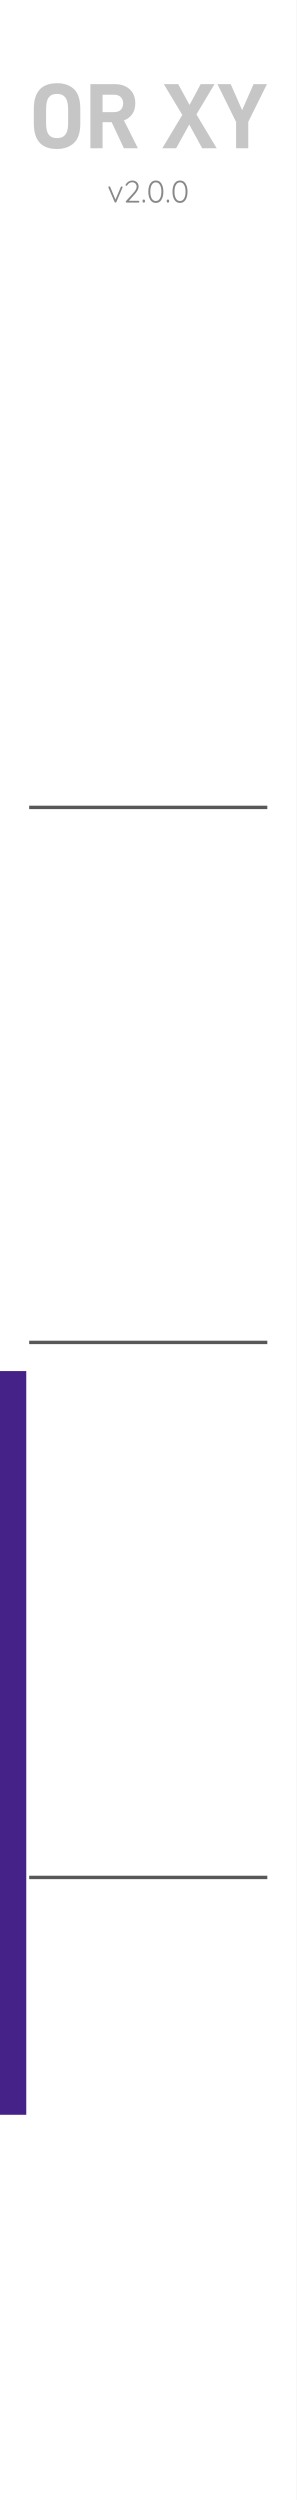
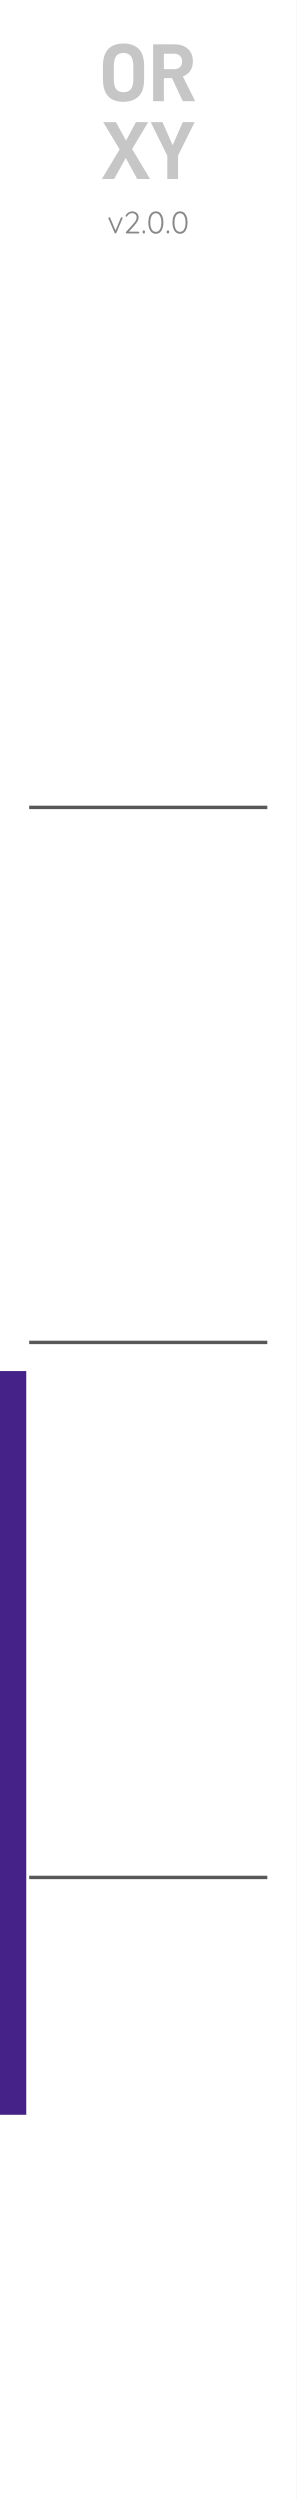
<svg xmlns="http://www.w3.org/2000/svg" width="15.24mm" height="128.5mm" viewBox="0 0 15.24 128.5">
  <rect width="15.24" height="128.5" fill="#ffffff" />
  <g id="palette-badge">
    <rect x="0.000" y="19.800" width="1.350" height="50.673" fill="#FFFFFF" stroke="none" />
    <rect x="0.000" y="70.473" width="1.350" height="38.227" fill="#442288" stroke="none" />
  </g>
  <line x1="1.50" y1="41.50" x2="13.74" y2="41.50" stroke="#585858" stroke-width="0.176" />
  <line x1="1.50" y1="69.00" x2="13.74" y2="69.00" stroke="#585858" stroke-width="0.176" />
  <line x1="1.50" y1="96.50" x2="13.74" y2="96.50" stroke="#585858" stroke-width="0.176" />
-   <g transform="translate(1.500, 7.620) scale(0.004776, -0.004776)">
+   <g transform="translate(5.080, 5.200) scale(0.004233, -0.004233)">
    <path d="M 50.0 267.0 C 50.0 83.7 132.3 -8.0 297.0 -8.0 Q 413.0 -8.0 481.5 56.5 C 527.2 99.5 550.0 169.7 550.0 267.0 V 425.0 Q 550.0 571.0 483.0 635.5 Q 416.0 700.0 301.0 700.0 C 133.7 700.0 50.0 608.3 50.0 425.0 Z M 390.0 147.5 C 370.7 121.8 341.0 109.0 301.0 109.0 Q 238.0 109.0 210.0 146.5 C 191.3 171.5 182.0 212.3 182.0 269.0 V 418.0 Q 182.0 508.0 210.0 546.5 C 228.7 572.2 259.0 585.0 301.0 585.0 Q 361.0 585.0 390.0 545.5 C 409.3 519.2 419.0 476.7 419.0 418.0 V 269.0 Q 419.0 186.0 390.0 147.5 Z" fill="#c6c6c6" />
  </g>
-   <g transform="translate(4.365, 7.620) scale(0.004776, -0.004776)">
+   <g transform="translate(7.620, 5.200) scale(0.004233, -0.004233)">
    <path d="M 288.0 280.0 419.0 0.0 H 570.0 L 420.0 300.0 Q 479.0 322.0 510.5 369.0 Q 542.0 416.0 542.0 484.0 Q 542.0 579.0 482.0 634.5 Q 422.0 690.0 321.0 690.0 H 59.0 V 0.0 H 190.0 V 280.0 Z M 190.0 389.0 V 576.0 H 314.0 C 344.0 576.0 367.7 567.7 385.0 551.0 C 402.3 534.3 411.0 512.0 411.0 484.0 Q 411.0 438.0 385.5 413.5 C 368.5 397.2 344.7 389.0 314.0 389.0 Z" fill="#c6c6c6" />
  </g>
-   <g transform="translate(8.324, 7.620) scale(0.004776, -0.004776)">
+   <g transform="translate(5.220, 9.200) scale(0.004233, -0.004233)">
    <path d="M 219.0 359.0 4.0 0.0 H 153.0 L 294.0 255.0 L 433.0 0.0 H 589.0 L 371.0 364.0 L 566.0 690.0 H 417.0 L 297.0 466.0 L 175.0 690.0 H 20.0 Z" fill="#c6c6c6" />
  </g>
-   <g transform="translate(11.156, 7.620) scale(0.004776, -0.004776)">
+   <g transform="translate(7.730, 9.200) scale(0.004233, -0.004233)">
    <path d="M 336.0 284.0 537.0 690.0 H 393.0 L 270.0 410.0 L 147.0 690.0 H 4.0 L 205.0 283.0 V 0.0 H 336.0 Z" fill="#c6c6c6" />
  </g>
-   <g transform="translate(5.512, 10.414) scale(0.0016, -0.0016)">
+   <g transform="translate(5.512, 12.000) scale(0.0016, -0.0016)">
    <path d="M 67.0 522.0 Q 52.0 522.0 44.0 513.0 Q 36.0 504.0 36.0 493.0 Q 36.0 489.0 37.0 485.0 Q 38.0 481.0 39.0 479.0 L 236.0 19.0 Q 240.0 10.0 248.5 4.5 Q 257.0 -1.0 266.0 0.0 Q 285.0 1.0 293.0 19.0 L 489.0 479.0 Q 490.0 483.0 491.5 486.5 Q 493.0 490.0 493.0 496.0 Q 493.0 508.0 484.0 514.5 Q 475.0 521.0 465.0 521.0 Q 444.0 522.0 436.0 502.0 L 265.2 97.4 L 95.0 502.0 Q 91.0 512.0 83.0 517.0 Q 75.0 522.0 67.0 522.0 Z" fill="#888888" />
  </g>
-   <g transform="translate(6.358, 10.414) scale(0.0016, -0.0016)">
+   <g transform="translate(6.358, 12.000) scale(0.0016, -0.0016)">
    <path d="M 474.0 58.0 H 166.7 L 351.0 265.0 Q 415.0 336.0 447.5 397.5 Q 480.0 459.0 480.0 511.0 Q 480.0 572.0 454.5 616.5 Q 429.0 661.0 382.5 685.5 Q 336.0 710.0 272.0 710.0 Q 234.0 710.0 194.5 694.5 Q 155.0 679.0 123.0 653.0 Q 91.0 627.0 73.0 596.0 Q 66.0 587.0 62.5 580.0 Q 59.0 573.0 59.0 566.0 Q 59.0 555.0 68.0 547.5 Q 77.0 540.0 89.0 540.0 Q 97.0 540.0 103.5 544.0 Q 110.0 548.0 116.0 558.0 Q 129.0 585.0 152.5 606.0 Q 176.0 627.0 206.5 640.0 Q 237.0 653.0 268.0 653.0 Q 336.0 653.0 376.0 613.0 Q 416.0 573.0 416.0 507.0 Q 416.0 467.0 388.5 416.5 Q 361.0 366.0 306.0 306.0 L 75.0 51.0 Q 67.0 41.0 67.0 30.0 Q 67.0 15.0 76.5 7.5 Q 86.0 0.0 99.0 0.0 H 474.0 Q 486.0 0.0 494.5 8.0 Q 503.0 16.0 503.0 29.0 Q 503.0 41.0 494.5 49.5 Q 486.0 58.0 474.0 58.0 Z" fill="#888888" />
  </g>
-   <g transform="translate(7.245, 10.414) scale(0.0016, -0.0016)">
+   <g transform="translate(7.245, 12.000) scale(0.0016, -0.0016)">
    <path d="M 87.0 0.0 H 94.0 Q 111.0 0.0 120.0 11.0 Q 129.0 22.0 129.0 39.0 V 60.0 Q 129.0 78.0 120.0 88.0 Q 111.0 98.0 94.0 98.0 H 87.0 Q 70.0 98.0 61.0 88.0 Q 52.0 78.0 52.0 60.0 V 39.0 Q 52.0 22.0 61.0 11.0 Q 70.0 0.0 87.0 0.0 Z" fill="#888888" />
  </g>
-   <g transform="translate(7.534, 10.414) scale(0.0016, -0.0016)">
+   <g transform="translate(7.534, 12.000) scale(0.0016, -0.0016)">
    <path d="M 297.0 -10.0 Q 379.0 -10.0 432.5 38.0 Q 486.0 86.0 513.0 167.5 Q 540.0 249.0 540.0 350.0 Q 540.0 452.0 513.0 533.5 Q 486.0 615.0 432.5 662.5 Q 379.0 710.0 297.0 710.0 Q 217.0 710.0 163.0 662.5 Q 109.0 615.0 82.0 533.5 Q 55.0 452.0 55.0 350.0 Q 55.0 249.0 82.0 167.5 Q 109.0 86.0 163.0 38.0 Q 217.0 -10.0 297.0 -10.0 Z M 297.0 52.0 Q 239.0 52.0 199.5 89.0 Q 160.0 126.0 139.5 193.5 Q 119.0 261.0 119.0 350.0 Q 119.0 440.0 139.5 507.5 Q 160.0 575.0 199.5 612.0 Q 239.0 649.0 297.0 649.0 Q 356.0 649.0 395.5 612.0 Q 435.0 575.0 455.5 507.5 Q 476.0 440.0 476.0 350.0 Q 476.0 261.0 455.5 193.5 Q 435.0 126.0 395.5 89.0 Q 356.0 52.0 297.0 52.0 Z" fill="#888888" />
  </g>
-   <g transform="translate(8.486, 10.414) scale(0.0016, -0.0016)">
+   <g transform="translate(8.486, 12.000) scale(0.0016, -0.0016)">
    <path d="M 87.0 0.0 H 94.0 Q 111.0 0.0 120.0 11.0 Q 129.0 22.0 129.0 39.0 V 60.0 Q 129.0 78.0 120.0 88.0 Q 111.0 98.0 94.0 98.0 H 87.0 Q 70.0 98.0 61.0 88.0 Q 52.0 78.0 52.0 60.0 V 39.0 Q 52.0 22.0 61.0 11.0 Q 70.0 0.0 87.0 0.0 Z" fill="#888888" />
  </g>
-   <g transform="translate(8.776, 10.414) scale(0.0016, -0.0016)">
+   <g transform="translate(8.776, 12.000) scale(0.0016, -0.0016)">
    <path d="M 297.0 -10.0 Q 379.0 -10.0 432.5 38.0 Q 486.0 86.0 513.0 167.5 Q 540.0 249.0 540.0 350.0 Q 540.0 452.0 513.0 533.5 Q 486.0 615.0 432.5 662.5 Q 379.0 710.0 297.0 710.0 Q 217.0 710.0 163.0 662.5 Q 109.0 615.0 82.0 533.5 Q 55.0 452.0 55.0 350.0 Q 55.0 249.0 82.0 167.5 Q 109.0 86.0 163.0 38.0 Q 217.0 -10.0 297.0 -10.0 Z M 297.0 52.0 Q 239.0 52.0 199.5 89.0 Q 160.0 126.0 139.5 193.5 Q 119.0 261.0 119.0 350.0 Q 119.0 440.0 139.5 507.5 Q 160.0 575.0 199.5 612.0 Q 239.0 649.0 297.0 649.0 Q 356.0 649.0 395.5 612.0 Q 435.0 575.0 455.5 507.5 Q 476.0 440.0 476.0 350.0 Q 476.0 261.0 455.5 193.5 Q 435.0 126.0 395.5 89.0 Q 356.0 52.0 297.0 52.0 Z" fill="#888888" />
  </g>
  <g transform="translate(6.646, 17.300) scale(0.002822, -0.002822)">
    <path d="M 166.0 358.0 9.0 0.0 H 91.0 L 208.0 286.0 L 324.0 0.0 H 407.0 L 249.0 359.0 L 394.0 690.0 H 312.0 L 209.0 431.0 L 104.0 690.0 H 22.0 Z" fill="#ffffff" />
  </g>
  <g transform="translate(7.820, 17.300) scale(0.002822, -0.002822)">
    <path d="M 141.0 605.0 V 0.0 H 208.0 V 690.0 H 141.0 L 39.0 610.0 V 525.0 Z" fill="#ffffff" />
  </g>
  <g transform="translate(6.680, 29.800) scale(0.002822, -0.002822)">
    <path d="M 232.0 287.0 383.0 690.0 H 303.0 L 196.0 374.0 L 89.0 690.0 H 9.0 L 160.0 287.0 V 0.0 H 232.0 Z" fill="#ffffff" />
  </g>
  <g transform="translate(7.787, 29.800) scale(0.002822, -0.002822)">
    <path d="M 141.0 605.0 V 0.0 H 208.0 V 690.0 H 141.0 L 39.0 610.0 V 525.0 Z" fill="#ffffff" />
  </g>
  <g transform="translate(6.480, 44.800) scale(0.002822, -0.002822)">
    <path d="M 166.0 358.0 9.0 0.0 H 91.0 L 208.0 286.0 L 324.0 0.0 H 407.0 L 249.0 359.0 L 394.0 690.0 H 312.0 L 209.0 431.0 L 104.0 690.0 H 22.0 Z" fill="#ffffff" />
  </g>
  <g transform="translate(7.654, 44.800) scale(0.002822, -0.002822)">
    <path d="M 47.0 58.0 V 0.0 H 342.0 V 65.0 H 131.0 L 299.0 363.0 C 315.0 390.3 326.7 415.3 334.0 438.0 C 341.3 460.7 345.0 486.3 345.0 515.0 V 552.0 C 345.0 596.7 331.7 632.3 305.0 659.0 C 278.3 685.7 242.0 699.0 196.0 699.0 Q 127.0 699.0 87.0 659.0 C 60.3 632.3 47.0 596.3 47.0 551.0 V 504.0 H 119.0 V 544.0 C 119.0 572.7 125.7 594.8 139.0 610.5 C 152.3 626.2 170.3 634.0 193.0 634.0 C 219.7 634.0 239.5 626.2 252.5 610.5 Q 272.0 587.0 272.0 543.0 V 515.0 C 272.0 492.3 269.2 471.8 263.5 453.5 Q 255.0 426.0 238.0 397.0 Z" fill="#ffffff" />
  </g>
  <g transform="translate(6.514, 57.300) scale(0.002822, -0.002822)">
    <path d="M 232.0 287.0 383.0 690.0 H 303.0 L 196.0 374.0 L 89.0 690.0 H 9.0 L 160.0 287.0 V 0.0 H 232.0 Z" fill="#ffffff" />
  </g>
  <g transform="translate(7.620, 57.300) scale(0.002822, -0.002822)">
    <path d="M 47.0 58.0 V 0.0 H 342.0 V 65.0 H 131.0 L 299.0 363.0 C 315.0 390.3 326.7 415.3 334.0 438.0 C 341.3 460.7 345.0 486.3 345.0 515.0 V 552.0 C 345.0 596.7 331.7 632.3 305.0 659.0 C 278.3 685.7 242.0 699.0 196.0 699.0 Q 127.0 699.0 87.0 659.0 C 60.3 632.3 47.0 596.3 47.0 551.0 V 504.0 H 119.0 V 544.0 C 119.0 572.7 125.7 594.8 139.0 610.5 C 152.3 626.2 170.3 634.0 193.0 634.0 C 219.7 634.0 239.5 626.2 252.5 610.5 Q 272.0 587.0 272.0 543.0 V 515.0 C 272.0 492.3 269.2 471.8 263.5 453.5 Q 255.0 426.0 238.0 397.0 Z" fill="#ffffff" />
  </g>
  <g transform="translate(5.454, 72.300) scale(0.002822, -0.002822)">
    <path d="M 103.0 44.5 Q 154.0 -8.0 239.0 -8.0 Q 323.0 -8.0 374.5 44.5 C 408.8 79.5 426.0 131.7 426.0 201.0 V 489.0 C 426.0 559.7 409.0 612.3 375.0 647.0 C 341.0 681.7 295.7 699.0 239.0 699.0 Q 154.0 699.0 103.0 647.0 Q 52.0 595.0 52.0 489.0 V 201.0 Q 52.0 97.0 103.0 44.5 Z M 323.5 93.5 C 303.8 69.8 276.0 58.0 240.0 58.0 C 163.3 58.0 125.0 105.3 125.0 200.0 V 482.0 Q 125.0 559.0 153.5 596.0 C 172.5 620.7 201.3 633.0 240.0 633.0 Q 295.0 633.0 324.0 595.5 C 343.3 570.5 353.0 532.7 353.0 482.0 V 200.0 Q 353.0 129.0 323.5 93.5 Z" fill="#ffffff" />
  </g>
  <g transform="translate(6.803, 72.300) scale(0.002822, -0.002822)">
    <path d="M 244.0 302.0 358.0 0.0 H 436.0 L 314.0 313.0 Q 416.0 347.0 416.0 495.0 Q 416.0 594.0 374.5 642.0 Q 333.0 690.0 242.0 690.0 H 60.0 V 0.0 H 133.0 V 302.0 Z M 133.0 366.0 V 625.0 H 241.0 Q 296.0 625.0 319.5 592.5 C 335.2 570.8 343.0 538.3 343.0 495.0 Q 343.0 431.0 318.5 398.5 C 302.2 376.8 276.3 366.0 241.0 366.0 Z" fill="#ffffff" />
  </g>
  <g transform="translate(8.612, 72.300) scale(0.002822, -0.002822)">
    <path d="M 166.0 358.0 9.0 0.0 H 91.0 L 208.0 286.0 L 324.0 0.0 H 407.0 L 249.0 359.0 L 394.0 690.0 H 312.0 L 209.0 431.0 L 104.0 690.0 H 22.0 Z" fill="#ffffff" />
  </g>
  <g transform="translate(5.488, 84.800) scale(0.002822, -0.002822)">
    <path d="M 103.0 44.5 Q 154.0 -8.0 239.0 -8.0 Q 323.0 -8.0 374.5 44.5 C 408.8 79.5 426.0 131.7 426.0 201.0 V 489.0 C 426.0 559.7 409.0 612.3 375.0 647.0 C 341.0 681.7 295.7 699.0 239.0 699.0 Q 154.0 699.0 103.0 647.0 Q 52.0 595.0 52.0 489.0 V 201.0 Q 52.0 97.0 103.0 44.5 Z M 323.5 93.5 C 303.8 69.8 276.0 58.0 240.0 58.0 C 163.3 58.0 125.0 105.3 125.0 200.0 V 482.0 Q 125.0 559.0 153.5 596.0 C 172.5 620.7 201.3 633.0 240.0 633.0 Q 295.0 633.0 324.0 595.5 C 343.3 570.5 353.0 532.7 353.0 482.0 V 200.0 Q 353.0 129.0 323.5 93.5 Z" fill="#ffffff" />
  </g>
  <g transform="translate(6.837, 84.800) scale(0.002822, -0.002822)">
    <path d="M 244.0 302.0 358.0 0.0 H 436.0 L 314.0 313.0 Q 416.0 347.0 416.0 495.0 Q 416.0 594.0 374.5 642.0 Q 333.0 690.0 242.0 690.0 H 60.0 V 0.0 H 133.0 V 302.0 Z M 133.0 366.0 V 625.0 H 241.0 Q 296.0 625.0 319.5 592.5 C 335.2 570.8 343.0 538.3 343.0 495.0 Q 343.0 431.0 318.5 398.5 C 302.2 376.8 276.3 366.0 241.0 366.0 Z" fill="#ffffff" />
  </g>
  <g transform="translate(8.646, 84.800) scale(0.002822, -0.002822)">
    <path d="M 232.0 287.0 383.0 690.0 H 303.0 L 196.0 374.0 L 89.0 690.0 H 9.0 L 160.0 287.0 V 0.0 H 232.0 Z" fill="#ffffff" />
  </g>
  <g transform="translate(4.746, 99.800) scale(0.002822, -0.002822)">
    <path d="M 442.0 690.0 H 369.0 V 159.0 L 133.0 690.0 H 60.0 V 0.0 H 133.0 V 530.0 L 369.0 0.0 H 442.0 Z" fill="#ffffff" />
  </g>
  <g transform="translate(6.162, 99.800) scale(0.002822, -0.002822)">
    <path d="M 103.0 44.5 Q 154.0 -8.0 239.0 -8.0 Q 323.0 -8.0 374.5 44.5 C 408.8 79.5 426.0 131.7 426.0 201.0 V 489.0 C 426.0 559.7 409.0 612.3 375.0 647.0 C 341.0 681.7 295.7 699.0 239.0 699.0 Q 154.0 699.0 103.0 647.0 Q 52.0 595.0 52.0 489.0 V 201.0 Q 52.0 97.0 103.0 44.5 Z M 323.5 93.5 C 303.8 69.8 276.0 58.0 240.0 58.0 C 163.3 58.0 125.0 105.3 125.0 200.0 V 482.0 Q 125.0 559.0 153.5 596.0 C 172.5 620.7 201.3 633.0 240.0 633.0 Q 295.0 633.0 324.0 595.5 C 343.3 570.5 353.0 532.7 353.0 482.0 V 200.0 Q 353.0 129.0 323.5 93.5 Z" fill="#ffffff" />
  </g>
  <g transform="translate(7.511, 99.800) scale(0.002822, -0.002822)">
    <path d="M 244.0 302.0 358.0 0.0 H 436.0 L 314.0 313.0 Q 416.0 347.0 416.0 495.0 Q 416.0 594.0 374.5 642.0 Q 333.0 690.0 242.0 690.0 H 60.0 V 0.0 H 133.0 V 302.0 Z M 133.0 366.0 V 625.0 H 241.0 Q 296.0 625.0 319.5 592.5 C 335.2 570.8 343.0 538.3 343.0 495.0 Q 343.0 431.0 318.5 398.5 C 302.2 376.8 276.3 366.0 241.0 366.0 Z" fill="#ffffff" />
  </g>
  <g transform="translate(9.320, 99.800) scale(0.002822, -0.002822)">
    <path d="M 166.0 358.0 9.0 0.0 H 91.0 L 208.0 286.0 L 324.0 0.0 H 407.0 L 249.0 359.0 L 394.0 690.0 H 312.0 L 209.0 431.0 L 104.0 690.0 H 22.0 Z" fill="#ffffff" />
  </g>
  <g transform="translate(4.779, 112.300) scale(0.002822, -0.002822)">
    <path d="M 442.0 690.0 H 369.0 V 159.0 L 133.0 690.0 H 60.0 V 0.0 H 133.0 V 530.0 L 369.0 0.0 H 442.0 Z" fill="#ffffff" />
  </g>
  <g transform="translate(6.196, 112.300) scale(0.002822, -0.002822)">
    <path d="M 103.0 44.5 Q 154.0 -8.0 239.0 -8.0 Q 323.0 -8.0 374.5 44.5 C 408.8 79.5 426.0 131.7 426.0 201.0 V 489.0 C 426.0 559.7 409.0 612.3 375.0 647.0 C 341.0 681.7 295.7 699.0 239.0 699.0 Q 154.0 699.0 103.0 647.0 Q 52.0 595.0 52.0 489.0 V 201.0 Q 52.0 97.0 103.0 44.5 Z M 323.5 93.5 C 303.8 69.8 276.0 58.0 240.0 58.0 C 163.3 58.0 125.0 105.3 125.0 200.0 V 482.0 Q 125.0 559.0 153.5 596.0 C 172.5 620.7 201.3 633.0 240.0 633.0 Q 295.0 633.0 324.0 595.5 C 343.3 570.5 353.0 532.7 353.0 482.0 V 200.0 Q 353.0 129.0 323.5 93.5 Z" fill="#ffffff" />
  </g>
  <g transform="translate(7.545, 112.300) scale(0.002822, -0.002822)">
    <path d="M 244.0 302.0 358.0 0.0 H 436.0 L 314.0 313.0 Q 416.0 347.0 416.0 495.0 Q 416.0 594.0 374.5 642.0 Q 333.0 690.0 242.0 690.0 H 60.0 V 0.0 H 133.0 V 302.0 Z M 133.0 366.0 V 625.0 H 241.0 Q 296.0 625.0 319.5 592.5 C 335.2 570.8 343.0 538.3 343.0 495.0 Q 343.0 431.0 318.5 398.5 C 302.2 376.8 276.3 366.0 241.0 366.0 Z" fill="#ffffff" />
  </g>
  <g transform="translate(9.354, 112.300) scale(0.002822, -0.002822)">
    <path d="M 232.0 287.0 383.0 690.0 H 303.0 L 196.0 374.0 L 89.0 690.0 H 9.0 L 160.0 287.0 V 0.0 H 232.0 Z" fill="#ffffff" />
  </g>
</svg>
